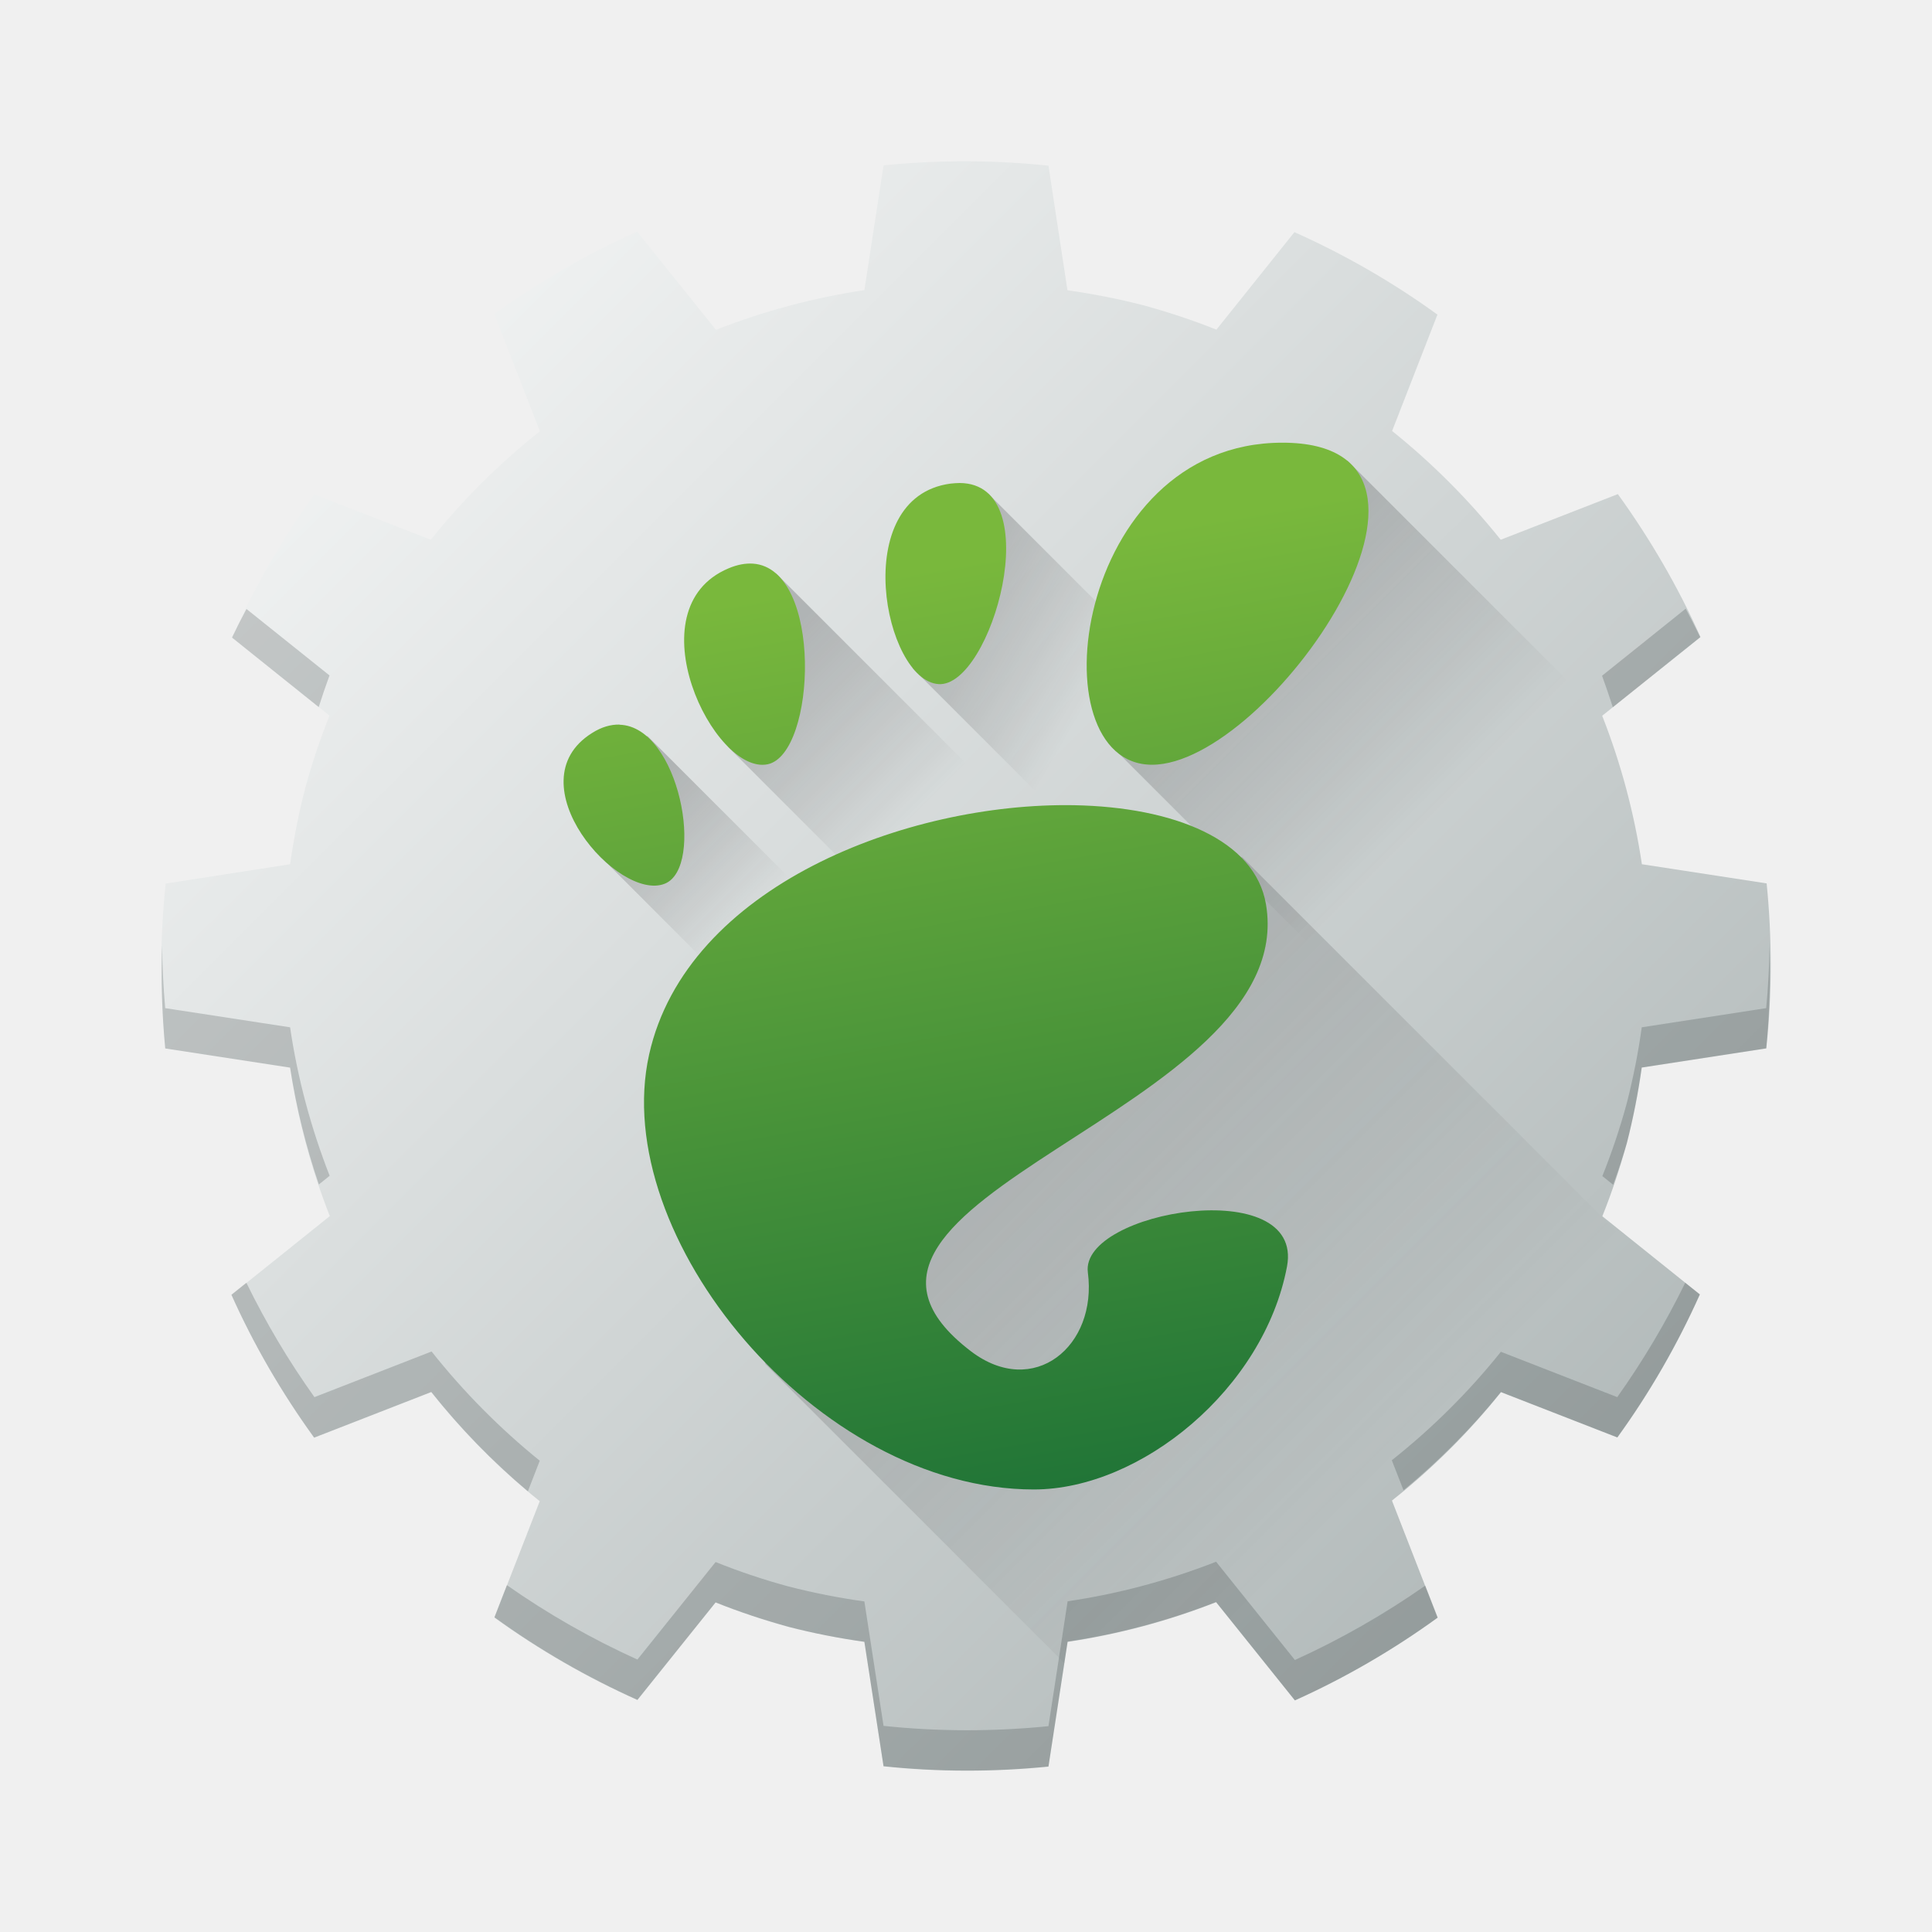
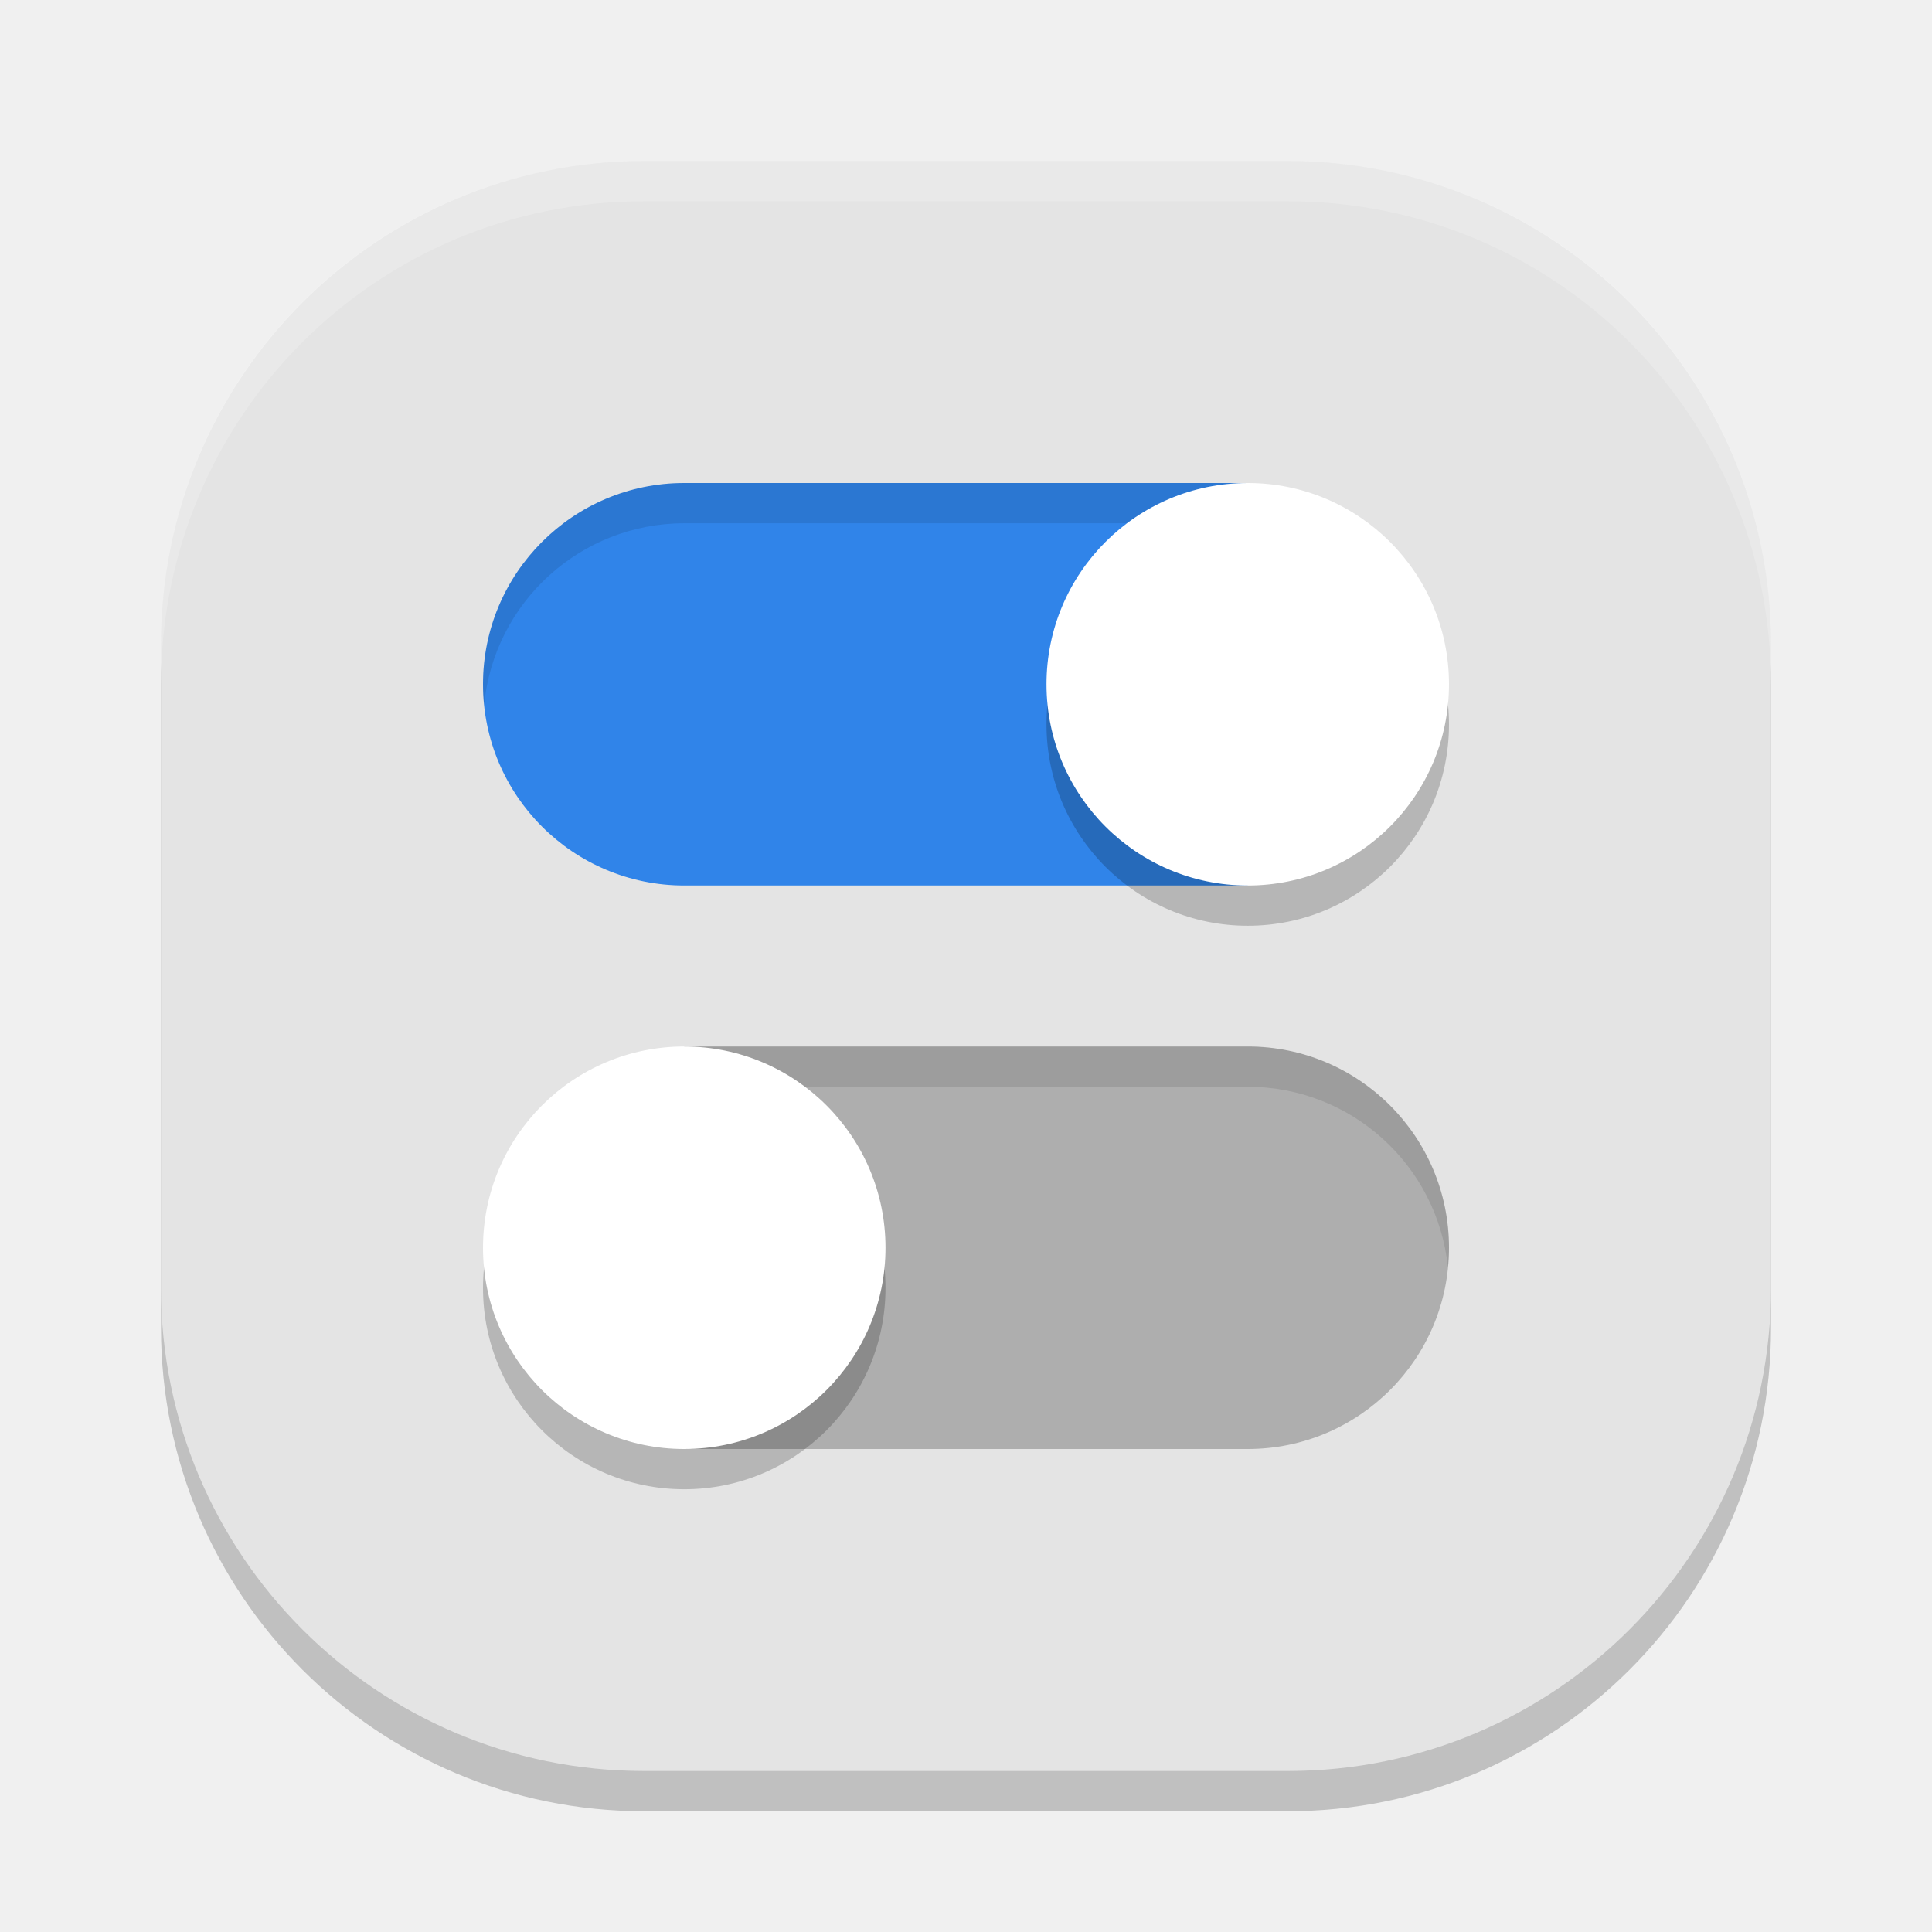
- <svg xmlns="http://www.w3.org/2000/svg" xmlns:xlink="http://www.w3.org/1999/xlink" width="48" height="48" viewBox="0 0 12.7 12.7" version="1.1" id="svg4522">
-   <defs id="defs4516">
-     <linearGradient id="linearGradient5254">
-       <stop style="stop-color:#79b83c;stop-opacity:1" offset="0" id="stop5250" />
-       <stop style="stop-color:#217537;stop-opacity:1" offset="1" id="stop5252" />
-     </linearGradient>
-     <linearGradient xlink:href="#b" id="f" y1="15.778" x1="3.242" y2="37" x2="40" gradientUnits="userSpaceOnUse" gradientTransform="matrix(-0.255569,-0.06847946,0.06847946,-0.255569,10.84015,298.4261)" />
-     <linearGradient id="b" x1="-44.39" x2="-14.394" gradientUnits="userSpaceOnUse" gradientTransform="translate(58.788,33.941)">
-       <stop stop-color="#b0b8b8" id="stop7" />
-       <stop offset="1" stop-color="#eff1f1" id="stop9" />
-     </linearGradient>
-     <linearGradient xlink:href="#e" id="linearGradient4616" x1="21.814" y1="22.705" x2="35.006" y2="35.898" gradientUnits="userSpaceOnUse" gradientTransform="matrix(0.2645833,0,0,0.2645833,-9.3515305e-5,284.3)" />
-     <linearGradient id="e" y1="23" x1="24" y2="39" x2="40" gradientUnits="userSpaceOnUse" gradientTransform="translate(35.04879,-15.33326)">
-       <stop stop-color="#292c2f" id="stop22" />
-       <stop offset="1" stop-opacity="0" id="stop24" />
-     </linearGradient>
-     <linearGradient xlink:href="#e" id="linearGradient4618" x1="30.324" y1="14.001" x2="36.096" y2="19.773" gradientUnits="userSpaceOnUse" gradientTransform="matrix(0.2645833,0,0,0.2645833,-9.3515305e-5,284.3)" />
-     <linearGradient xlink:href="#e" id="linearGradient4620" x1="23.09" y1="14.576" x2="27.269" y2="16.989" gradientUnits="userSpaceOnUse" gradientTransform="matrix(0.2645833,0,0,0.2645833,-9.3515305e-5,284.3)" />
-     <linearGradient xlink:href="#e" id="linearGradient4622" x1="18.732" y1="16.608" x2="22.555" y2="20.431" gradientUnits="userSpaceOnUse" gradientTransform="matrix(0.2645833,0,0,0.2645833,-9.3515305e-5,284.3)" />
-     <linearGradient xlink:href="#e" id="linearGradient4624" x1="15.761" y1="19.928" x2="18.584" y2="22.751" gradientUnits="userSpaceOnUse" gradientTransform="matrix(0.2645833,0,0,0.2645833,-9.3515305e-5,284.3)" />
-     <linearGradient xlink:href="#linearGradient5254" id="linearGradient5256" x1="5.861" y1="288.073" x2="6.911" y2="294.082" gradientUnits="userSpaceOnUse" />
-   </defs>
-   <g id="layer1" transform="translate(0,-284.3)">
-     <path d="m 5.808,295.911 c 0.36,0.038 0.724,0.038 1.084,0.002 l 0.126,-0.82 c 0.334,-0.05 0.661,-0.137 0.976,-0.261 l 0.518,0.646 C 8.842,295.329 9.156,295.147 9.45,294.934 l -0.3,-0.77 c 0.265,-0.21 0.506,-0.449 0.717,-0.713 l 0.765,0.298 c 0.213,-0.294 0.394,-0.609 0.542,-0.94 l -0.641,-0.514 c 0.063,-0.157 0.116,-0.318 0.161,-0.481 0.042,-0.164 0.074,-0.329 0.098,-0.497 l 0.819,-0.126 c 0.038,-0.36 0.038,-0.724 0.002,-1.084 l -0.82,-0.126 c -0.05,-0.334 -0.137,-0.661 -0.261,-0.976 l 0.646,-0.518 c -0.148,-0.331 -0.331,-0.645 -0.543,-0.939 l -0.77,0.3 C 9.654,287.585 9.415,287.345 9.151,287.133 l 0.298,-0.765 c -0.294,-0.213 -0.609,-0.394 -0.94,-0.542 l -0.513,0.641 c -0.157,-0.063 -0.318,-0.116 -0.482,-0.161 -0.164,-0.042 -0.329,-0.074 -0.497,-0.098 l -0.125,-0.819 c -0.36,-0.038 -0.724,-0.038 -1.084,-0.002 l -0.126,0.82 c -0.334,0.05 -0.661,0.138 -0.976,0.261 l -0.518,-0.646 c -0.331,0.148 -0.645,0.331 -0.939,0.543 l 0.3,0.77 c -0.265,0.21 -0.506,0.449 -0.717,0.713 l -0.765,-0.298 c -0.213,0.294 -0.394,0.609 -0.542,0.94 l 0.641,0.514 c -0.063,0.157 -0.116,0.318 -0.161,0.481 -0.042,0.164 -0.074,0.329 -0.098,0.496 L 1.089,290.108 c -0.038,0.36 -0.038,0.724 -0.002,1.084 l 0.82,0.126 c 0.05,0.334 0.137,0.661 0.261,0.976 l -0.646,0.518 c 0.148,0.331 0.331,0.645 0.543,0.939 l 0.77,-0.3 c 0.21,0.265 0.449,0.506 0.713,0.717 l -0.298,0.765 c 0.294,0.213 0.609,0.394 0.94,0.542 l 0.514,-0.641 c 0.157,0.063 0.318,0.116 0.481,0.161 0.164,0.042 0.329,0.074 0.497,0.098 z" id="path32" style="color:#000000;fill:url(#f);stroke-width:0.794;stroke-linejoin:round" />
-     <path d="m 11.081,288.301 -0.55,0.441 c 0.025,0.069 0.049,0.138 0.071,0.207 l 0.575,-0.46 c -0.031,-0.063 -0.063,-0.126 -0.096,-0.188 m -9.461,0.002 c -0.033,0.062 -0.065,0.125 -0.095,0.188 l 0.57,0.457 c 0.022,-0.07 0.046,-0.139 0.071,-0.208 z m -0.554,2.212 c -0.008,0.226 -0.001,0.452 0.02,0.677 l 0.821,0.126 c 0.04,0.261 0.104,0.518 0.189,0.768 l 0.071,-0.057 c -0.123,-0.314 -0.211,-0.642 -0.26,-0.976 l -0.821,-0.126 c -0.012,-0.137 -0.019,-0.275 -0.02,-0.412 m 10.566,0.005 c -0.002,0.136 -0.009,0.272 -0.022,0.407 l -0.818,0.126 c -0.023,0.167 -0.056,0.333 -0.098,0.497 -0.044,0.163 -0.098,0.324 -0.161,0.481 l 0.071,0.057 c 0.033,-0.09 0.063,-0.181 0.09,-0.273 0.042,-0.164 0.075,-0.329 0.098,-0.497 l 0.818,-0.126 c 0.022,-0.223 0.029,-0.448 0.022,-0.672 m -0.554,2.212 c -0.128,0.262 -0.278,0.514 -0.447,0.752 l -0.765,-0.298 c -0.211,0.264 -0.452,0.503 -0.717,0.713 l 0.077,0.197 c 0.234,-0.193 0.449,-0.409 0.64,-0.645 l 0.765,0.298 c 0.213,-0.294 0.394,-0.609 0.543,-0.94 z m -9.461,0.002 -0.096,0.077 c 0.148,0.331 0.331,0.645 0.544,0.939 l 0.77,-0.3 c 0.189,0.238 0.402,0.457 0.635,0.653 l 0.078,-0.201 C 3.286,293.69 3.047,293.449 2.837,293.184 l -0.77,0.3 c -0.17,-0.238 -0.319,-0.489 -0.447,-0.751 m 6.374,1.833 c -0.314,0.123 -0.642,0.211 -0.976,0.26 l -0.126,0.821 c -0.361,0.036 -0.724,0.036 -1.084,-0.002 L 5.682,294.827 c -0.167,-0.023 -0.333,-0.056 -0.497,-0.098 -0.163,-0.044 -0.324,-0.098 -0.481,-0.161 l -0.514,0.641 c -0.301,-0.136 -0.588,-0.3 -0.858,-0.489 l -0.082,0.211 c 0.294,0.213 0.609,0.394 0.94,0.543 l 0.514,-0.641 c 0.157,0.063 0.318,0.116 0.481,0.161 0.164,0.042 0.329,0.075 0.497,0.098 l 0.126,0.818 c 0.36,0.038 0.724,0.038 1.084,0.002 l 0.126,-0.821 c 0.334,-0.05 0.661,-0.137 0.976,-0.26 l 0.518,0.646 c 0.331,-0.148 0.645,-0.331 0.939,-0.544 l -0.082,-0.21 c -0.27,0.189 -0.557,0.353 -0.857,0.489 z" id="path38" style="color:#000000;opacity:0.2;fill:#172525;stroke-width:0.794;stroke-linejoin:round" />
-     <path style="opacity:0.25;vector-effect:none;fill:url(#linearGradient4616);fill-opacity:1;stroke:none;stroke-width:0.572;stroke-linecap:round;stroke-linejoin:round;stroke-miterlimit:4;stroke-dasharray:none;stroke-dashoffset:0;stroke-opacity:1" d="m 8.167,289.936 -2.199,0.061 -1.454,1.497 0.518,1.774 1.964,1.964 0.021,-0.14 c 0.334,-0.05 0.661,-0.137 0.976,-0.26 l 0.518,0.646 c 0.331,-0.148 0.645,-0.331 0.939,-0.544 l -0.3,-0.77 c 0.265,-0.21 0.505,-0.449 0.717,-0.713 l 0.765,0.298 c 0.193,-0.267 0.359,-0.551 0.499,-0.849 z" id="rect4589" />
-     <path style="opacity:0.25;vector-effect:none;fill:url(#linearGradient4618);fill-opacity:1;stroke:none;stroke-width:0.702;stroke-linecap:round;stroke-linejoin:round;stroke-miterlimit:4;stroke-dasharray:none;stroke-dashoffset:0;stroke-opacity:1" d="m 8.087,287.325 -0.825,1.208 0.041,0.668 3.786,3.786 c 0.029,-0.059 0.058,-0.118 0.085,-0.178 L 10.534,292.295 c 0.063,-0.157 0.116,-0.318 0.161,-0.482 0.042,-0.164 0.075,-0.329 0.098,-0.496 l 0.819,-0.126 c 0.038,-0.36 0.038,-0.723 0.002,-1.084 l -0.821,-0.126 c -0.05,-0.334 -0.137,-0.661 -0.26,-0.976 l 10e-4,-5.3e-4 -1.676,-1.676 z" id="rect4592" />
-     <path style="opacity:0.25;vector-effect:none;fill:url(#linearGradient4620);fill-opacity:1;stroke:none;stroke-width:0.337;stroke-linecap:round;stroke-linejoin:round;stroke-miterlimit:4;stroke-dasharray:none;stroke-dashoffset:0;stroke-opacity:1" d="m 6.221,287.505 -0.36,0.568 0.14,0.622 4.052,4.052 0.498,-0.498 c 0.055,-0.142 0.103,-0.287 0.144,-0.435 0.005,-0.019 0.008,-0.038 0.013,-0.057 l -4.211,-4.211 z" id="path4595" />
-     <path style="opacity:0.25;vector-effect:none;fill:url(#linearGradient4622);fill-opacity:1;stroke:none;stroke-width:0.299;stroke-linecap:round;stroke-linejoin:round;stroke-miterlimit:4;stroke-dasharray:none;stroke-dashoffset:0;stroke-opacity:1" d="m 4.861,288.107 0.242,-0.036 3.862,3.862 -0.728,0.728 -3.449,-3.449 -0.245,-0.666 z" id="path4597" />
-     <path id="path4599" d="m 3.985,289.182 0.272,-0.043 2.797,2.797 -0.551,0.551 -2.592,-2.592 -0.071,-0.34 z" style="opacity:0.25;vector-effect:none;fill:url(#linearGradient4624);fill-opacity:1;stroke:none;stroke-width:0.226;stroke-linecap:round;stroke-linejoin:round;stroke-miterlimit:4;stroke-dasharray:none;stroke-dashoffset:0;stroke-opacity:1" />
-     <path style="fill:url(#linearGradient5256);fill-opacity:1;stroke-width:0.272" d="m 8.43,287.21 c -1.371,0 -1.629,2.117 -0.857,2.117 0.771,0 2.229,-2.117 0.857,-2.117 z m -2.122,0.265 c -0.019,-4e-5 -0.039,0.002 -0.06,0.004 -0.672,0.09 -0.436,1.296 -0.078,1.318 0.347,0.022 0.725,-1.319 0.138,-1.322 z M 4.949,288.005 c -0.048,-0.003 -0.101,0.006 -0.16,0.031 -0.63,0.265 -0.096,1.361 0.257,1.288 0.32,-0.067 0.366,-1.288 -0.097,-1.319 z m -0.877,1.058 c -0.056,-0.001 -0.117,0.015 -0.181,0.056 -0.517,0.325 0.174,1.112 0.479,0.99 0.266,-0.107 0.096,-1.033 -0.297,-1.045 z m 2.988,0.53 c -1.098,-0.019 -2.546,0.532 -2.793,1.639 -0.267,1.197 1.101,2.859 2.529,2.859 0.702,0 1.512,-0.661 1.664,-1.465 0.116,-0.613 -1.362,-0.367 -1.309,0.038 0.064,0.486 -0.356,0.832 -0.768,0.519 -1.31,-0.998 2.169,-1.575 1.939,-2.938 -0.071,-0.424 -0.604,-0.64 -1.262,-0.652 z" id="path4578" />
-   </g>
+ <svg xmlns="http://www.w3.org/2000/svg" width="48" height="48" version="1">
+   <rect style="opacity:0.2" width="40" height="40" x="4" y="5" rx="12" ry="12" />
+   <rect style="fill:#e4e4e4" width="40" height="40" x="4" y="4" rx="12" ry="12" />
+   <path style="opacity:0.2;fill:#ffffff" d="M 16,4 C 9.352,4 4,9.352 4,16 v 1 C 4,10.352 9.352,5 16,5 h 16 c 6.648,0 12,5.352 12,12 V 16 C 44,9.352 38.648,4 32,4 Z" />
+   <path style="fill:#3084e9" d="M 17 12 A 5 5 0 0 0 12 17 A 5 5 0 0 0 17 22 L 31 22 L 31 12 L 17 12 z" />
+   <path style="fill:#aeaeae" d="M 17 26 L 17 36 L 31 36 A 5 5 0 0 0 36 31 A 5 5 0 0 0 31 26 L 17 26 z" />
+   <path style="opacity:0.1" d="M 17 12 A 5 5 0 0 0 12 17 A 5 5 0 0 0 12.027 17.516 A 5 5 0 0 1 17 13 L 31 13 L 31 12 L 17 12 z M 17 26 L 17 27 L 31 27 A 5 5 0 0 1 35.973 31.484 A 5 5 0 0 0 36 31 A 5 5 0 0 0 31 26 L 17 26 z" />
+   <path style="opacity:0.2" d="M 31 13 A 5 5 0 0 0 26 18 A 5 5 0 0 0 31 23 A 5 5 0 0 0 36 18 A 5 5 0 0 0 31 13 z M 17 27 A 5 5 0 0 0 12 32 A 5 5 0 0 0 17 37 A 5 5 0 0 0 22 32 A 5 5 0 0 0 17 27 z" />
+   <circle style="fill:#ffffff" cx="31" cy="17" r="5" />
+   <circle style="fill:#ffffff" cx="17" cy="31" r="5" />
</svg>
